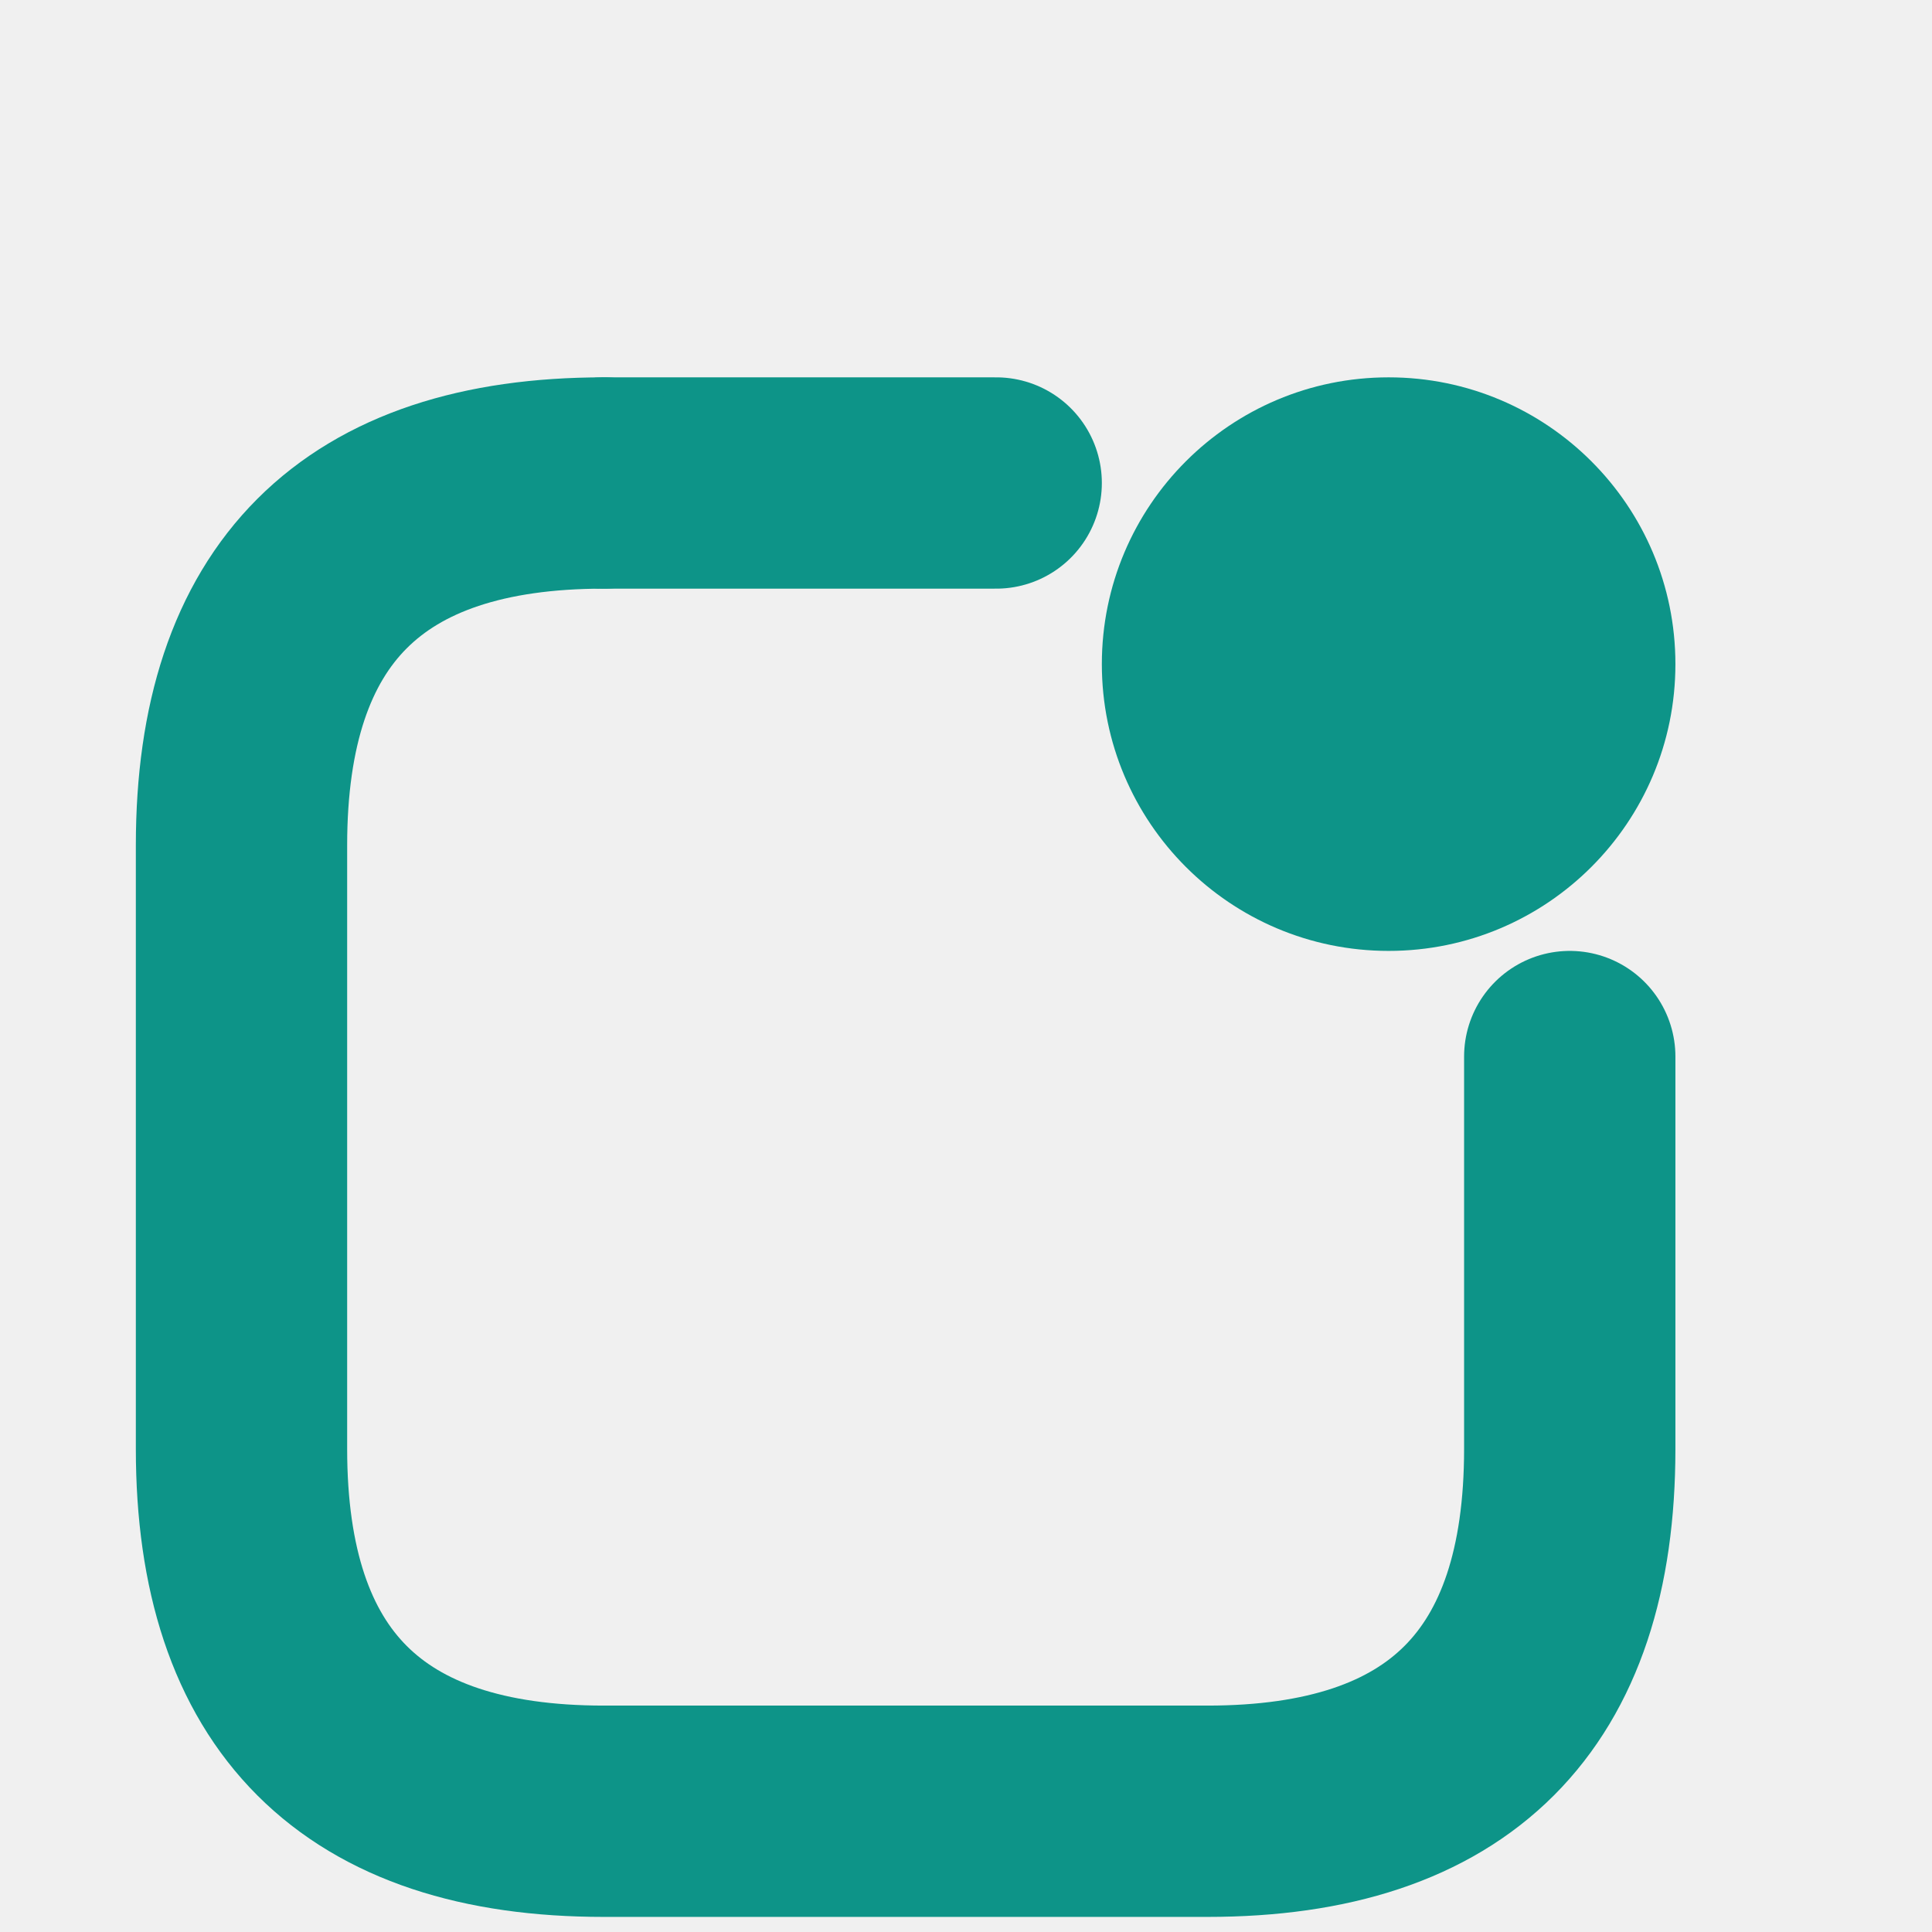
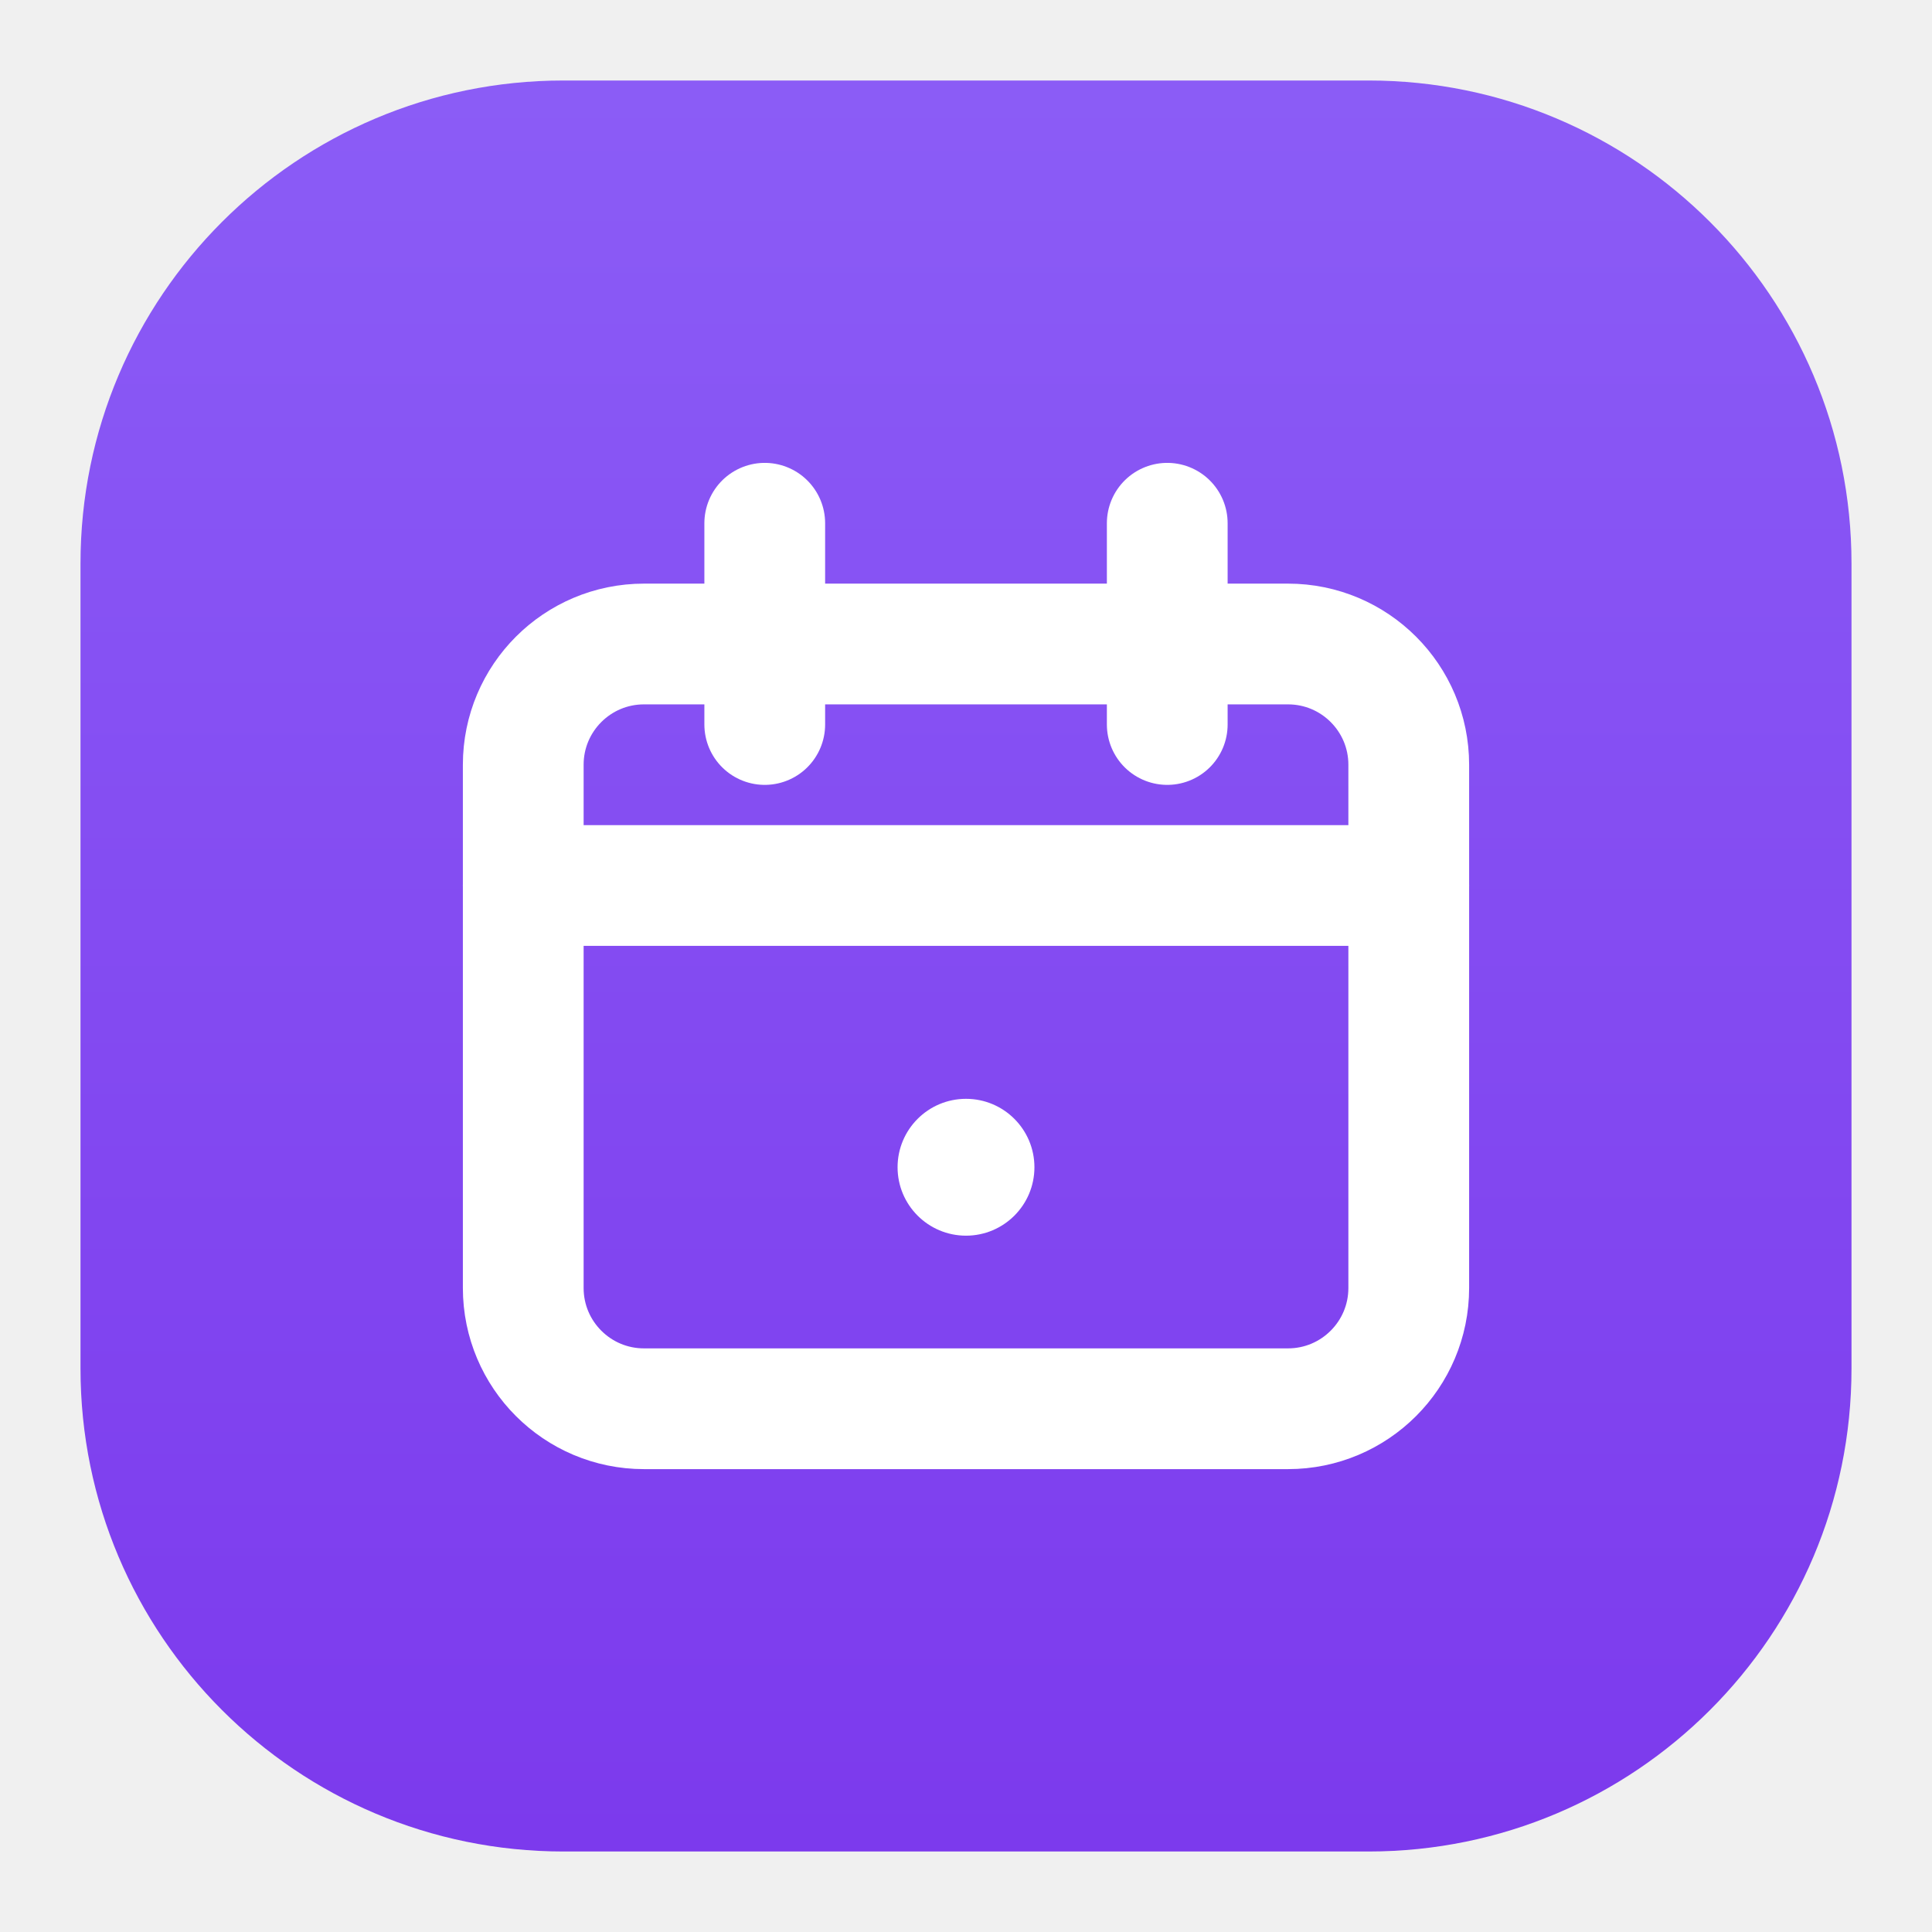
- <svg xmlns="http://www.w3.org/2000/svg" viewBox="0 0 64 64">
-   <path d="M20 16 H33" fill="none" stroke="#0d9488" stroke-width="7" stroke-linecap="round" />
-   <path d="M52 35 V48 Q52 60 40 60 H20 Q8 60 8 48 V28 Q8 16 20 16" fill="none" stroke="#0d9488" stroke-width="7" stroke-linecap="round" />
-   <circle cx="46" cy="22" r="9.5" fill="#0d9488" />
+ <svg xmlns="http://www.w3.org/2000/svg" viewBox="0 0 48 48" width="48" height="48" role="img" aria-label="Nexo Agenda">
+   <defs>
+     <linearGradient id="nexoTile" x1="0" y1="0" x2="0" y2="1">
+       <stop offset="0" stop-color="#8b5cf6" />
+       <stop offset="1" stop-color="#7c3aed" />
+     </linearGradient>
+   </defs>
+   <rect x="2" y="2" width="44" height="44" rx="12" fill="url(#nexoTile)" />
+   <g fill="none" stroke="#fff" stroke-width="3" stroke-linecap="round" stroke-linejoin="round">
+     <rect x="13" y="16" width="22" height="19" rx="3" />
+     <line x1="13" y1="22" x2="35" y2="22" />
+     <line x1="19" y1="13" x2="19" y2="18" />
+     <line x1="29" y1="13" x2="29" y2="18" />
+     <circle cx="24" cy="29" r="1.7" fill="#fff" stroke="none" />
+   </g>
</svg>
